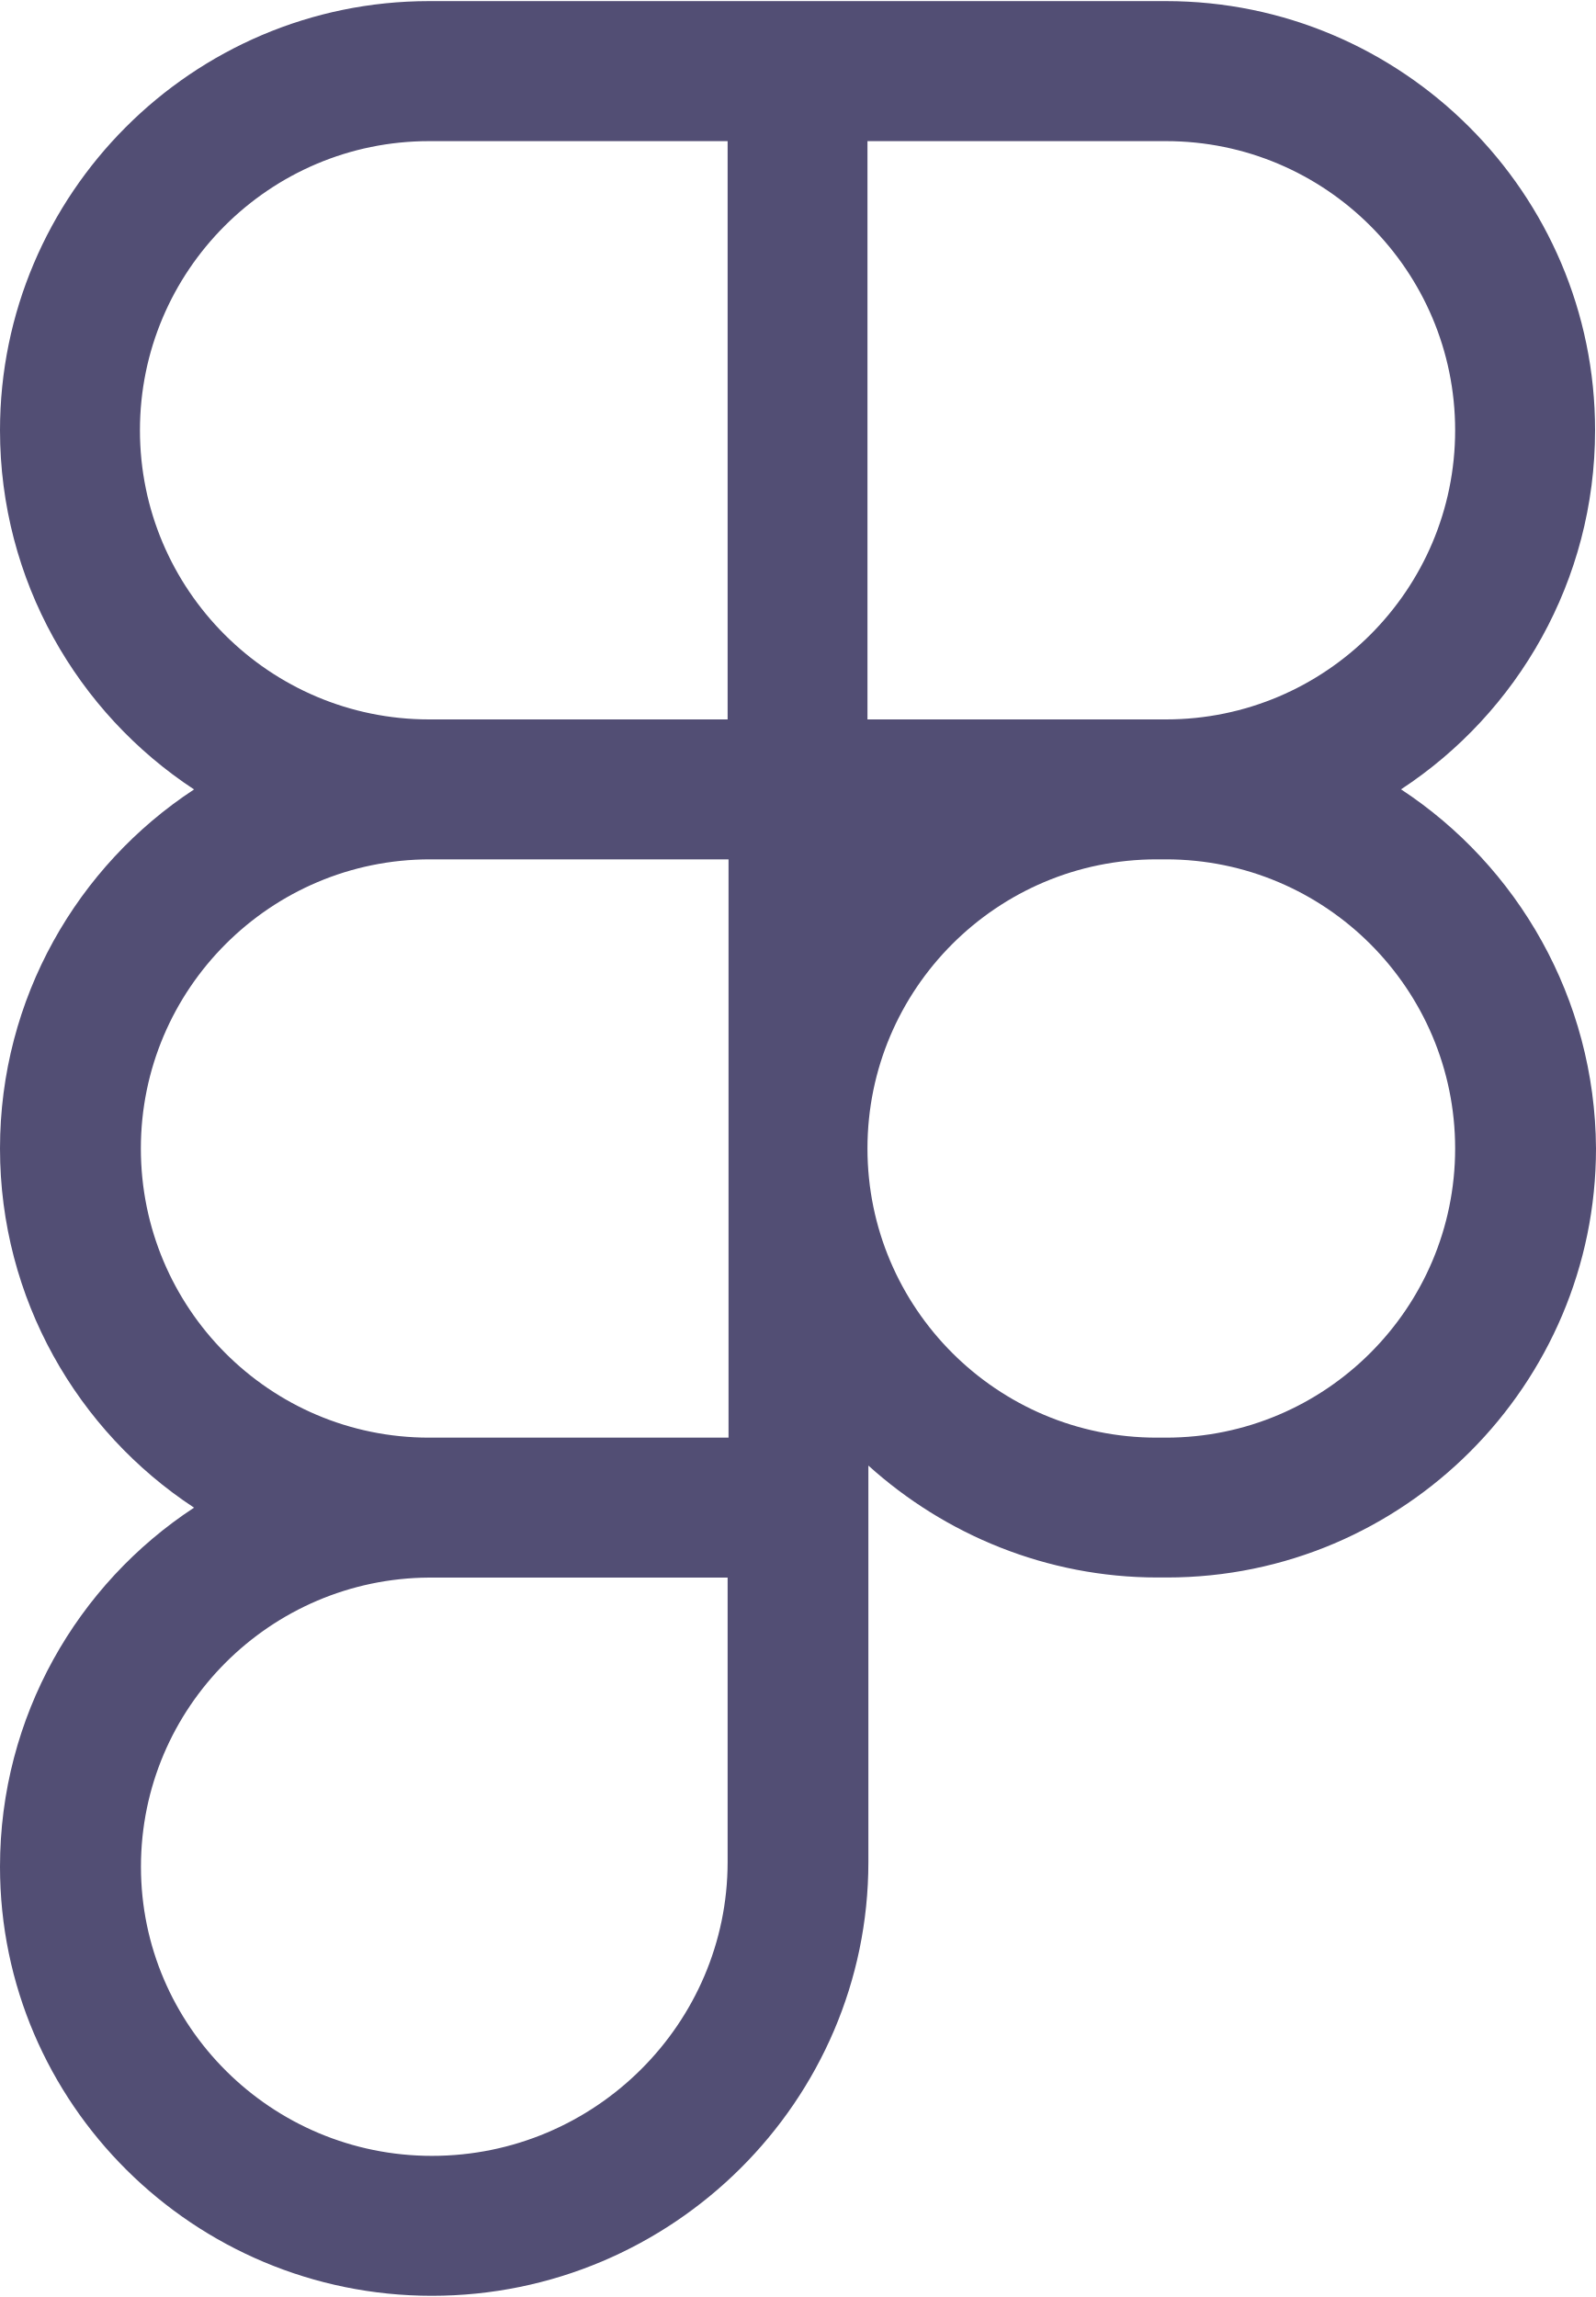
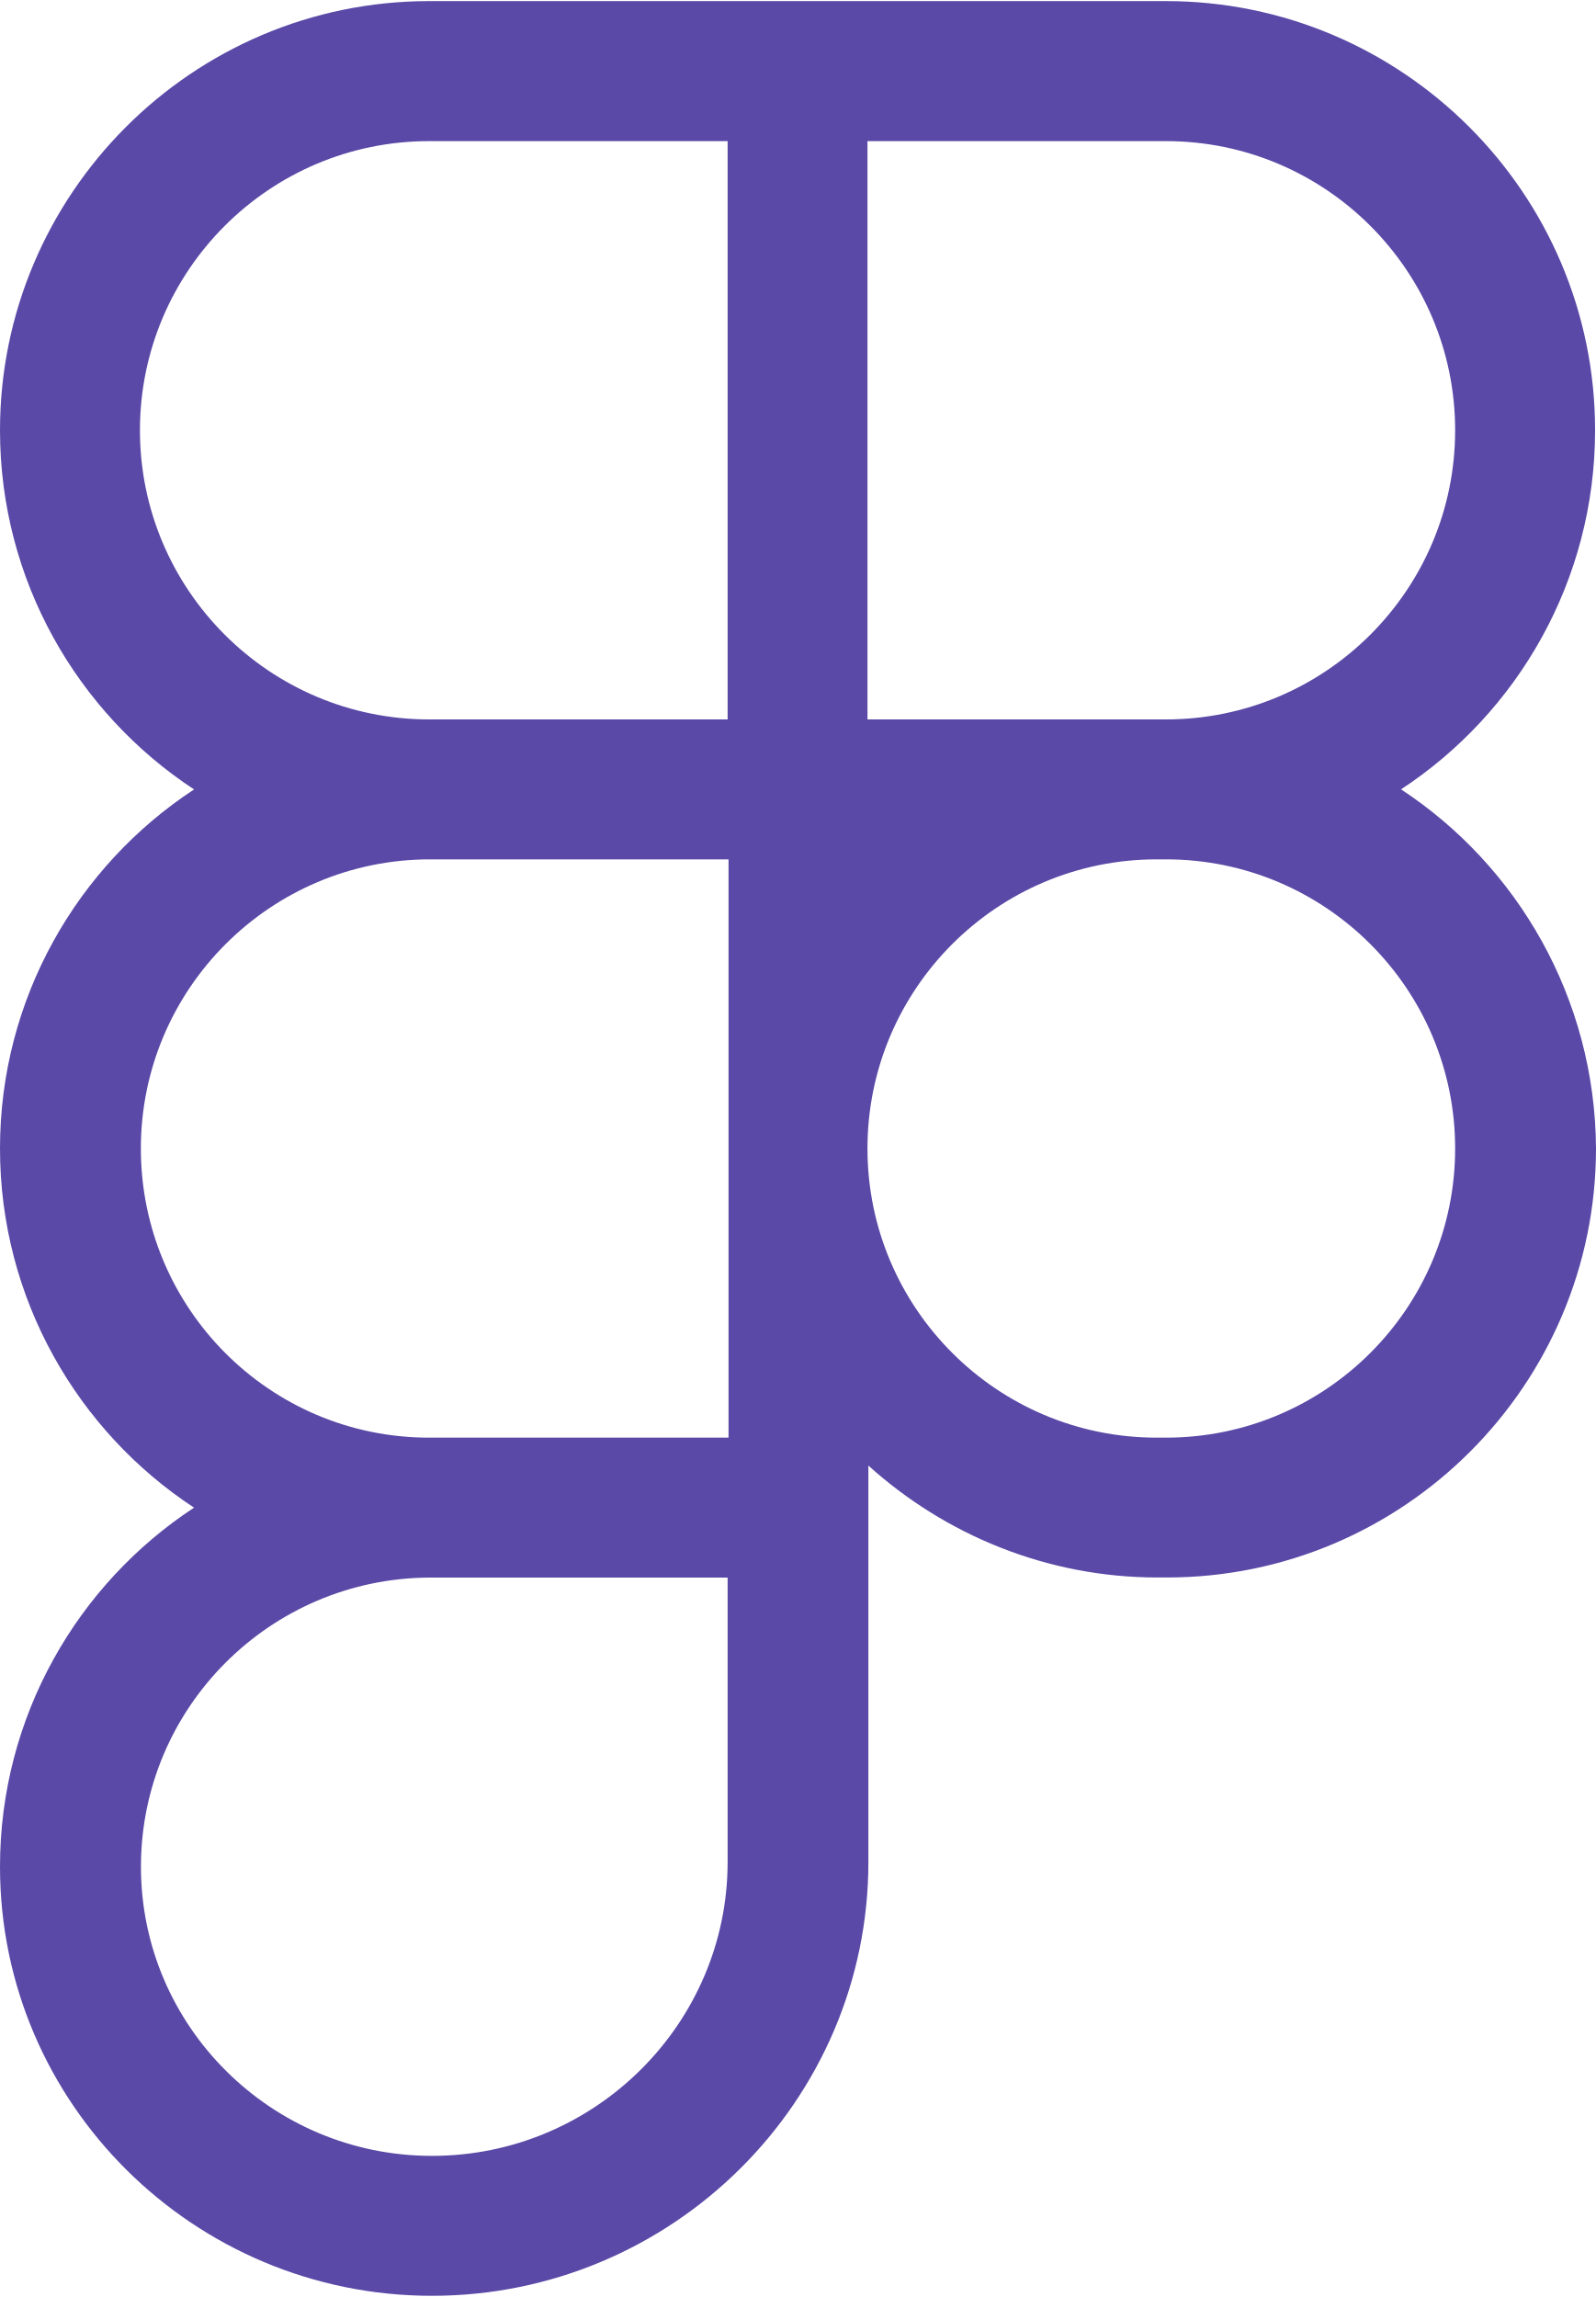
<svg xmlns="http://www.w3.org/2000/svg" width="1737px" height="2500px" viewBox="0 0 1737 2500" style="enable-background:new 0 0 1737 2500;">
  <style>
- 		.st0{fill:#524E74;}
+ 		.st0{fill:#5a49a7;}
	</style>
  <path class="st0" d="M1524.8,859.1c126.9-83.2,211.2-227.4,211.2-390.9c0-257.9-210.1-467-467-467H467C209.1,1.3,0,211.5,0,468.3   c0,163.4,84.3,307.6,211.2,390.9C84.3,942.4,0,1086.6,0,1250s84.3,307.6,211.2,390.9C84.3,1724.1,0,1868.3,0,2031.7   c0,257.9,211.2,467,470,467c261.9,0,475.1-212.2,475.1-472.1v-431.5c83.2,75.1,193.9,121.8,314.7,121.8h10.2   c257.9,0,467-210.1,467-467C1736,1086.6,1651.7,942.4,1524.8,859.1L1524.8,859.1z M791.9,2026.6c0,175.6-144.2,319.8-321.8,319.8   c-174.6,0-316.7-141.1-316.7-314.7S294.4,1718,467,1717h324.9V2026.6z M791.9,1564.7H467c-173.6,0-313.7-141.1-313.7-314.7   S294.4,935.3,468,935.3h324.9v629.4H791.9z M791.9,783H467c-173.6,0-314.7-141.1-314.7-314.7S293.4,153.6,467,153.6h324.9V783z   M944.1,153.6H1269c173.6,0,314.7,141.1,314.7,314.7S1442.6,783,1269,783H944.1V153.6z M1269,1564.7h-10.2   c-173.6,0-314.7-141.1-314.7-314.7s141.1-314.7,314.7-314.7h10.2c173.6,0,314.7,141.1,314.7,314.7S1442.6,1564.7,1269,1564.7z" />
</svg>
